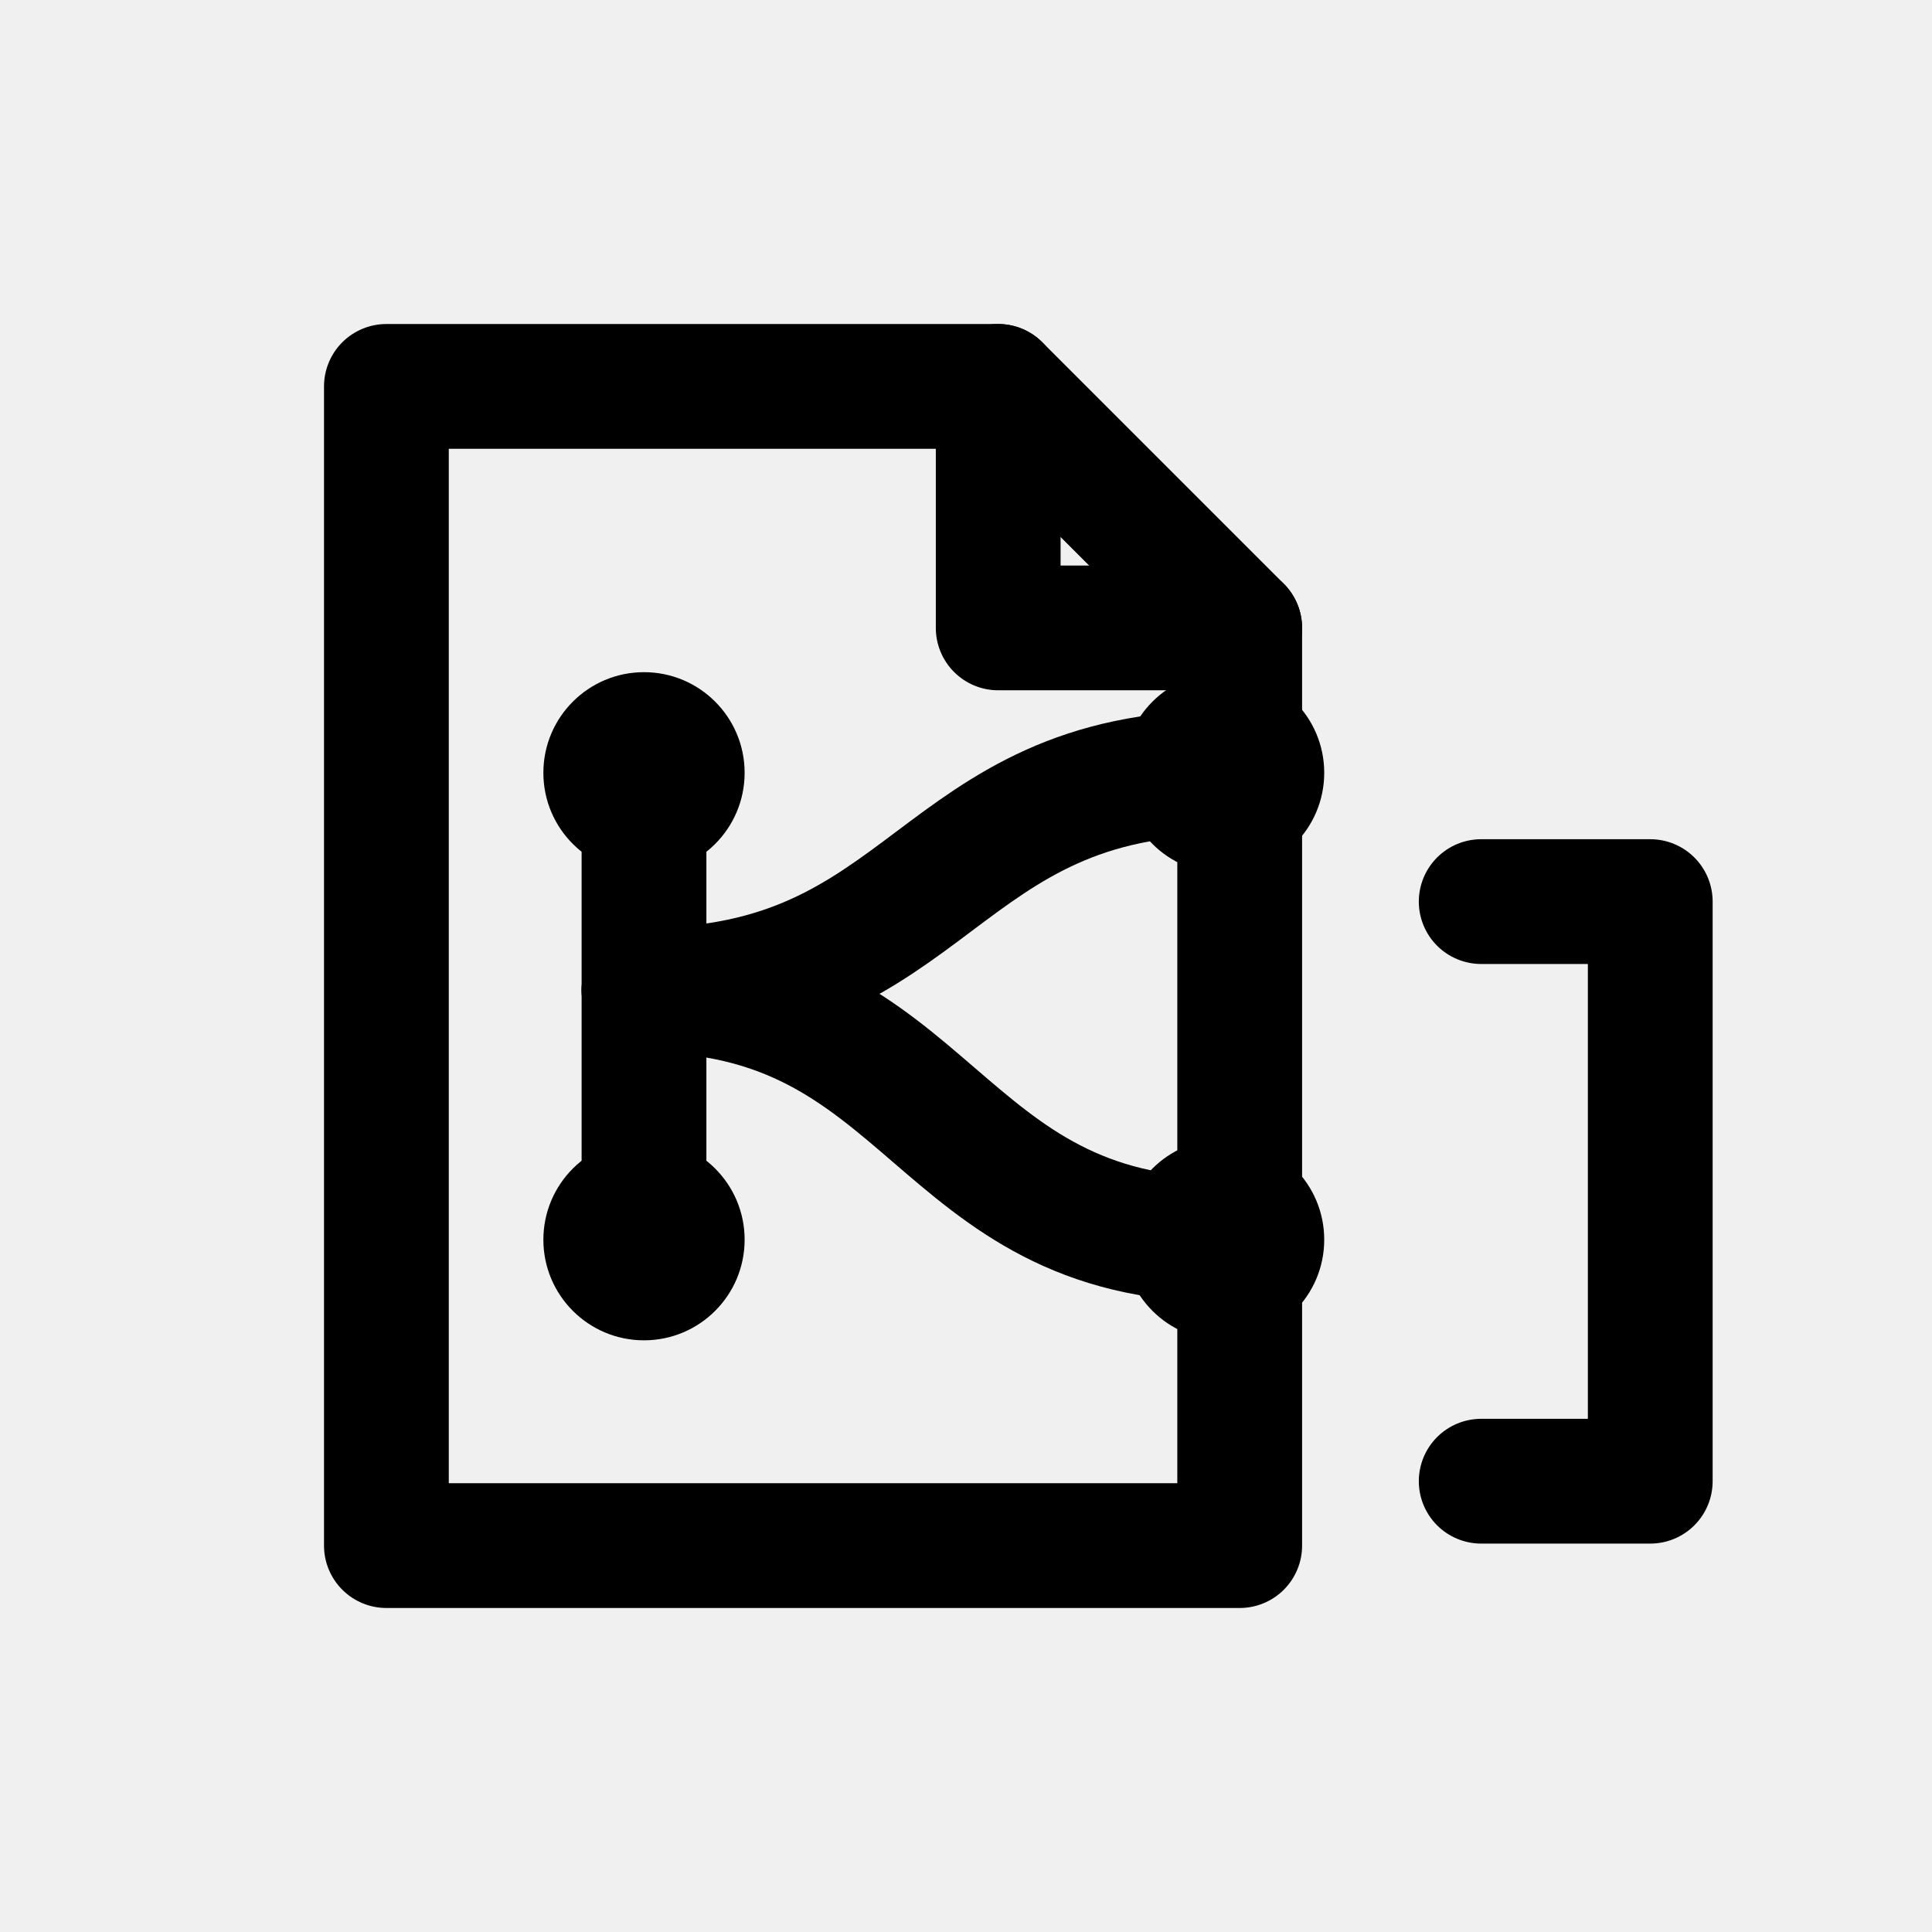
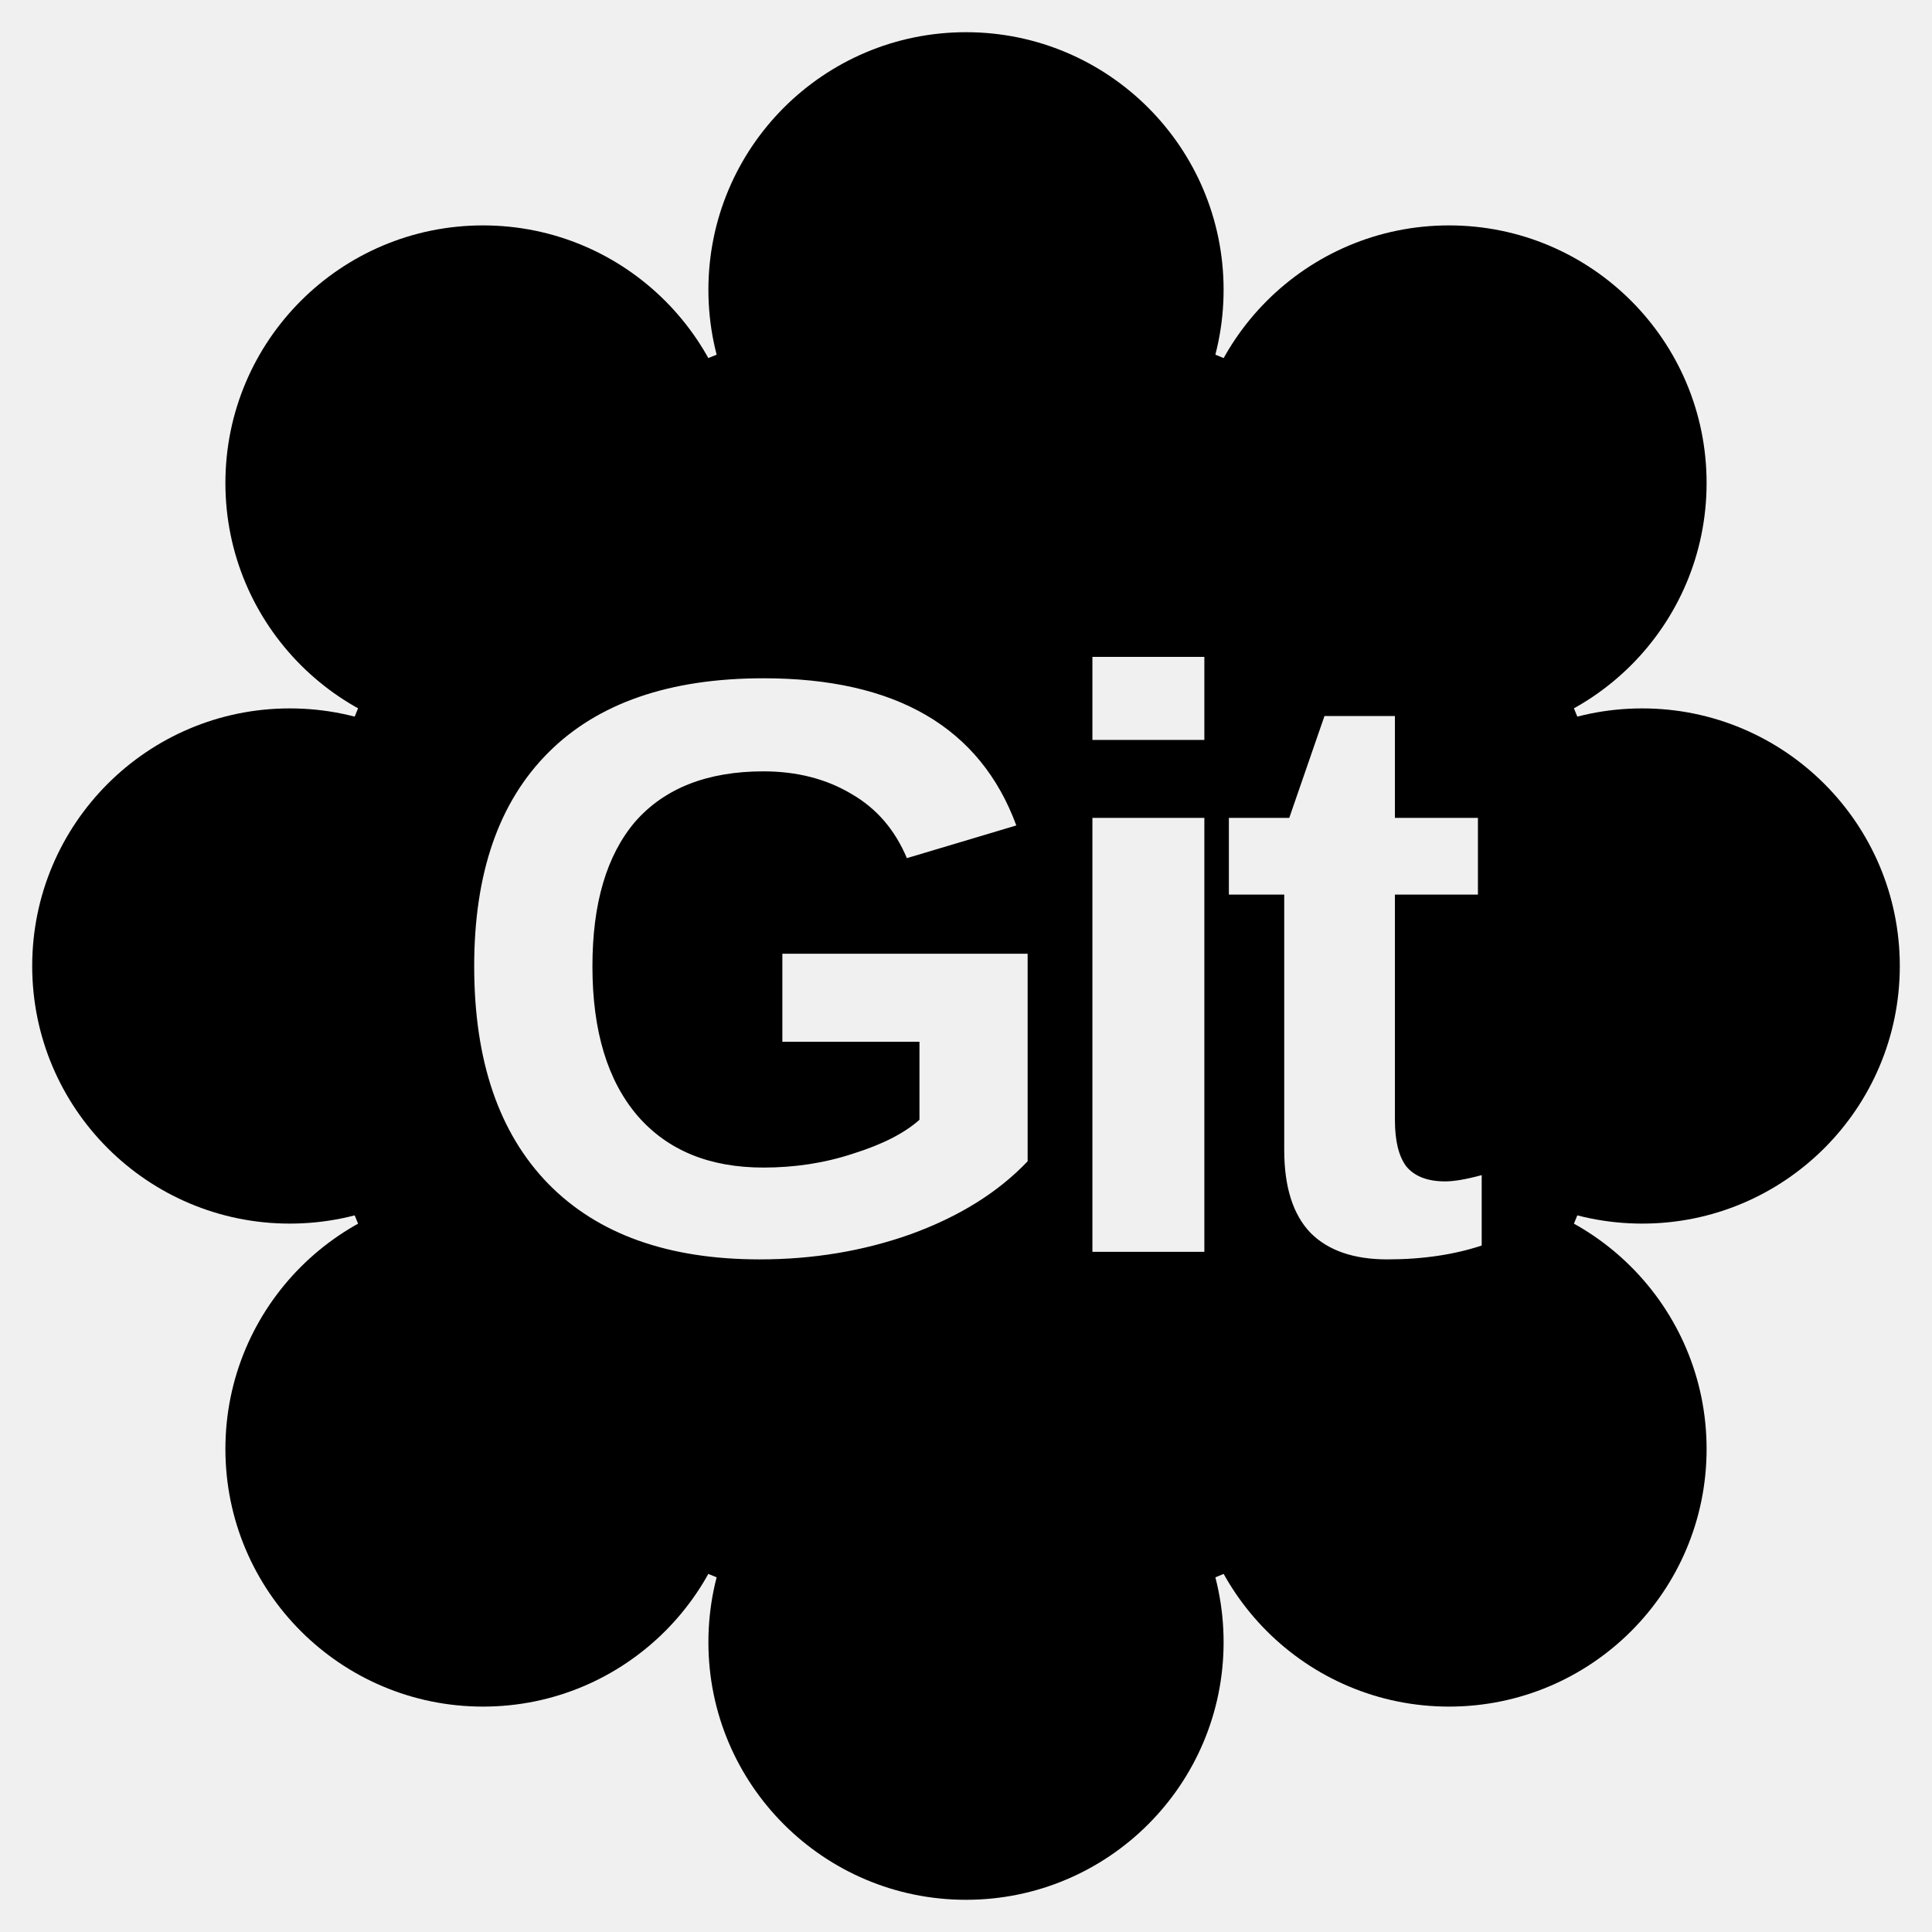
- <svg xmlns="http://www.w3.org/2000/svg" viewBox="0 0 24 24" fill="none" stroke="currentColor" stroke-width="1.55" stroke-linecap="round" stroke-linejoin="round">
-   <path d="M4.8 4.8h7.6l3 3v11.4H4.8V4.8Z" />
-   <path d="M12.4 4.8v3h3" />
-   <path d="M8 9.6v5.8" />
-   <path d="M8 12.3c3.6 0 3.6-2.7 7.2-2.7" />
-   <path d="M8 12.3c3.6 0 3.6 3.1 7.2 3.1" />
-   <circle cx="8" cy="9.6" r="1.25" fill="currentColor" stroke="none" />
-   <circle cx="8" cy="15.4" r="1.25" fill="currentColor" stroke="none" />
-   <circle cx="15.2" cy="9.6" r="1.25" fill="currentColor" stroke="none" />
-   <circle cx="15.2" cy="15.4" r="1.25" fill="currentColor" stroke="none" />
-   <path d="M18.4 11.2h2.1v7.2h-2.1" />
+ <svg xmlns="http://www.w3.org/2000/svg" viewBox="0 0 24 24">
+   <defs>
+     <mask id="git-wordmark">
+       <rect width="24" height="24" fill="black" />
+       <g fill="white">
+         <circle cx="12" cy="12" r="8.2" />
+         <circle cx="12" cy="3.6" r="3.2" />
+         <circle cx="18" cy="6" r="3.2" />
+         <circle cx="20.4" cy="12" r="3.2" />
+         <circle cx="18" cy="18" r="3.2" />
+         <circle cx="12" cy="20.4" r="3.2" />
+         <circle cx="6" cy="18" r="3.2" />
+         <circle cx="3.6" cy="12" r="3.2" />
+         <circle cx="6" cy="6" r="3.2" />
+       </g>
+       <text x="12" y="15.55" fill="black" font-family="Arial, Helvetica, sans-serif" font-size="10.2" font-weight="800" letter-spacing="-0.55" text-anchor="middle">Git</text>
+     </mask>
+   </defs>
+   <rect width="24" height="24" fill="currentColor" mask="url(#git-wordmark)" />
</svg>
